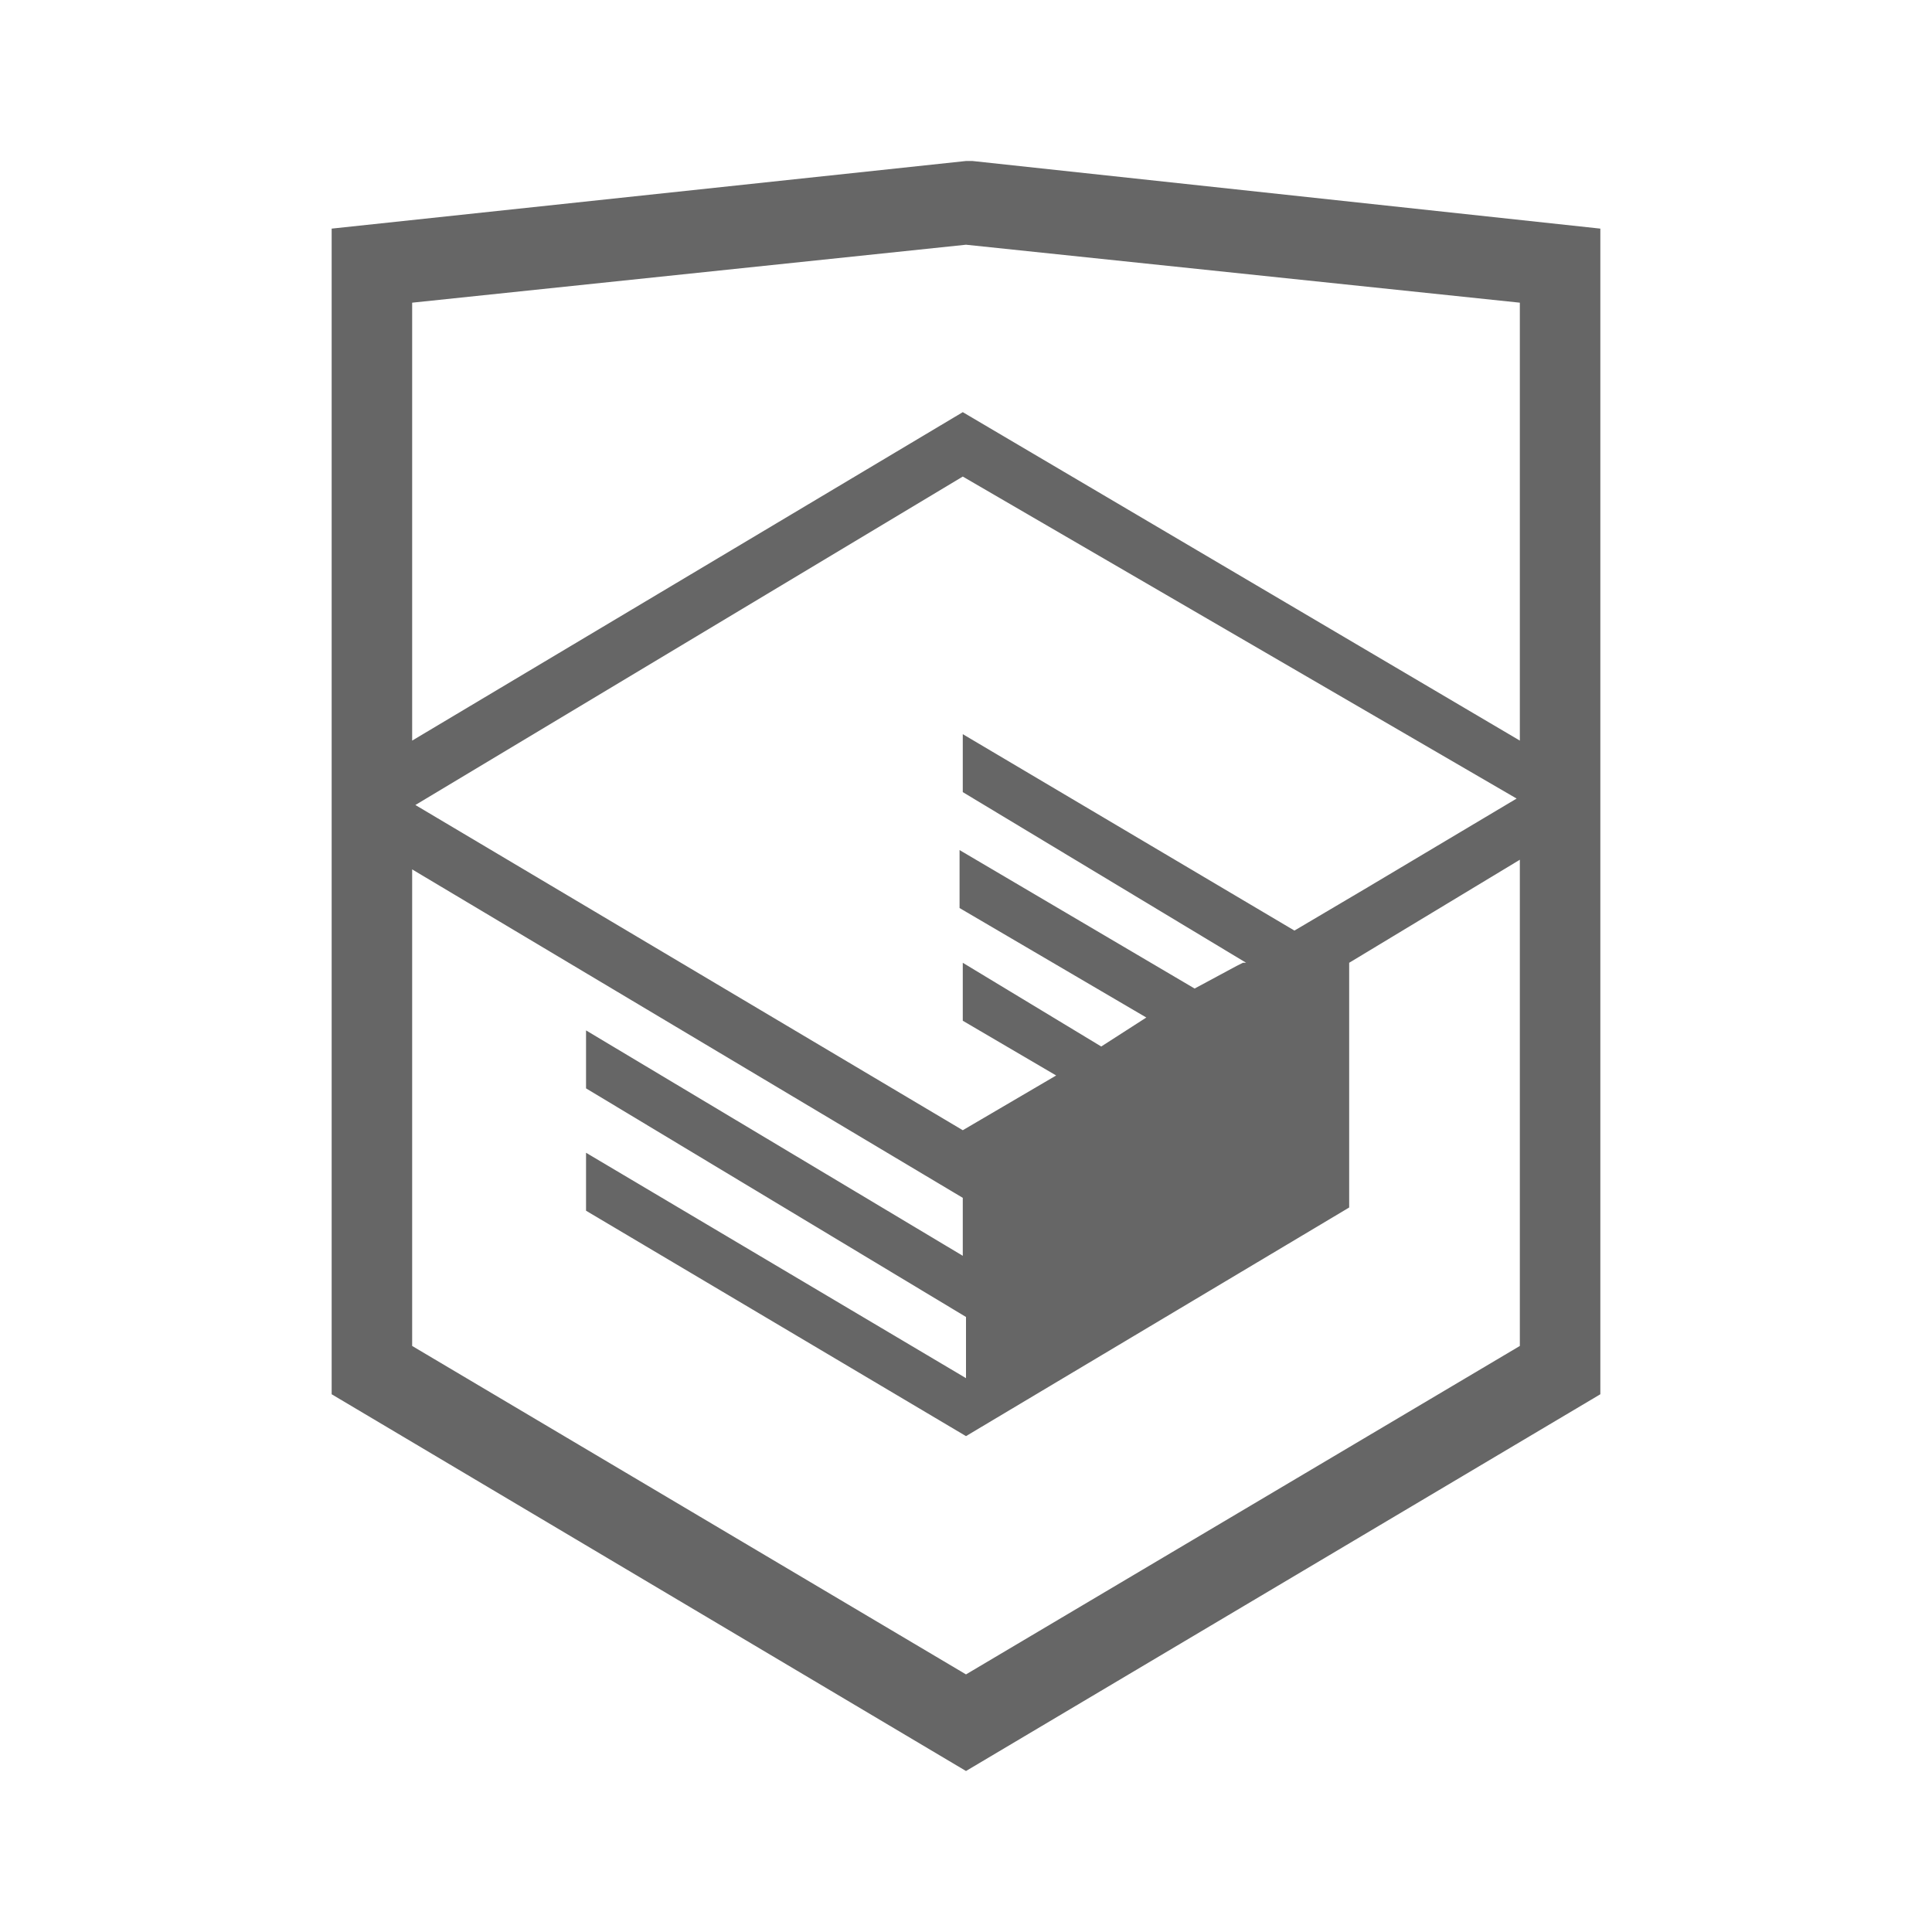
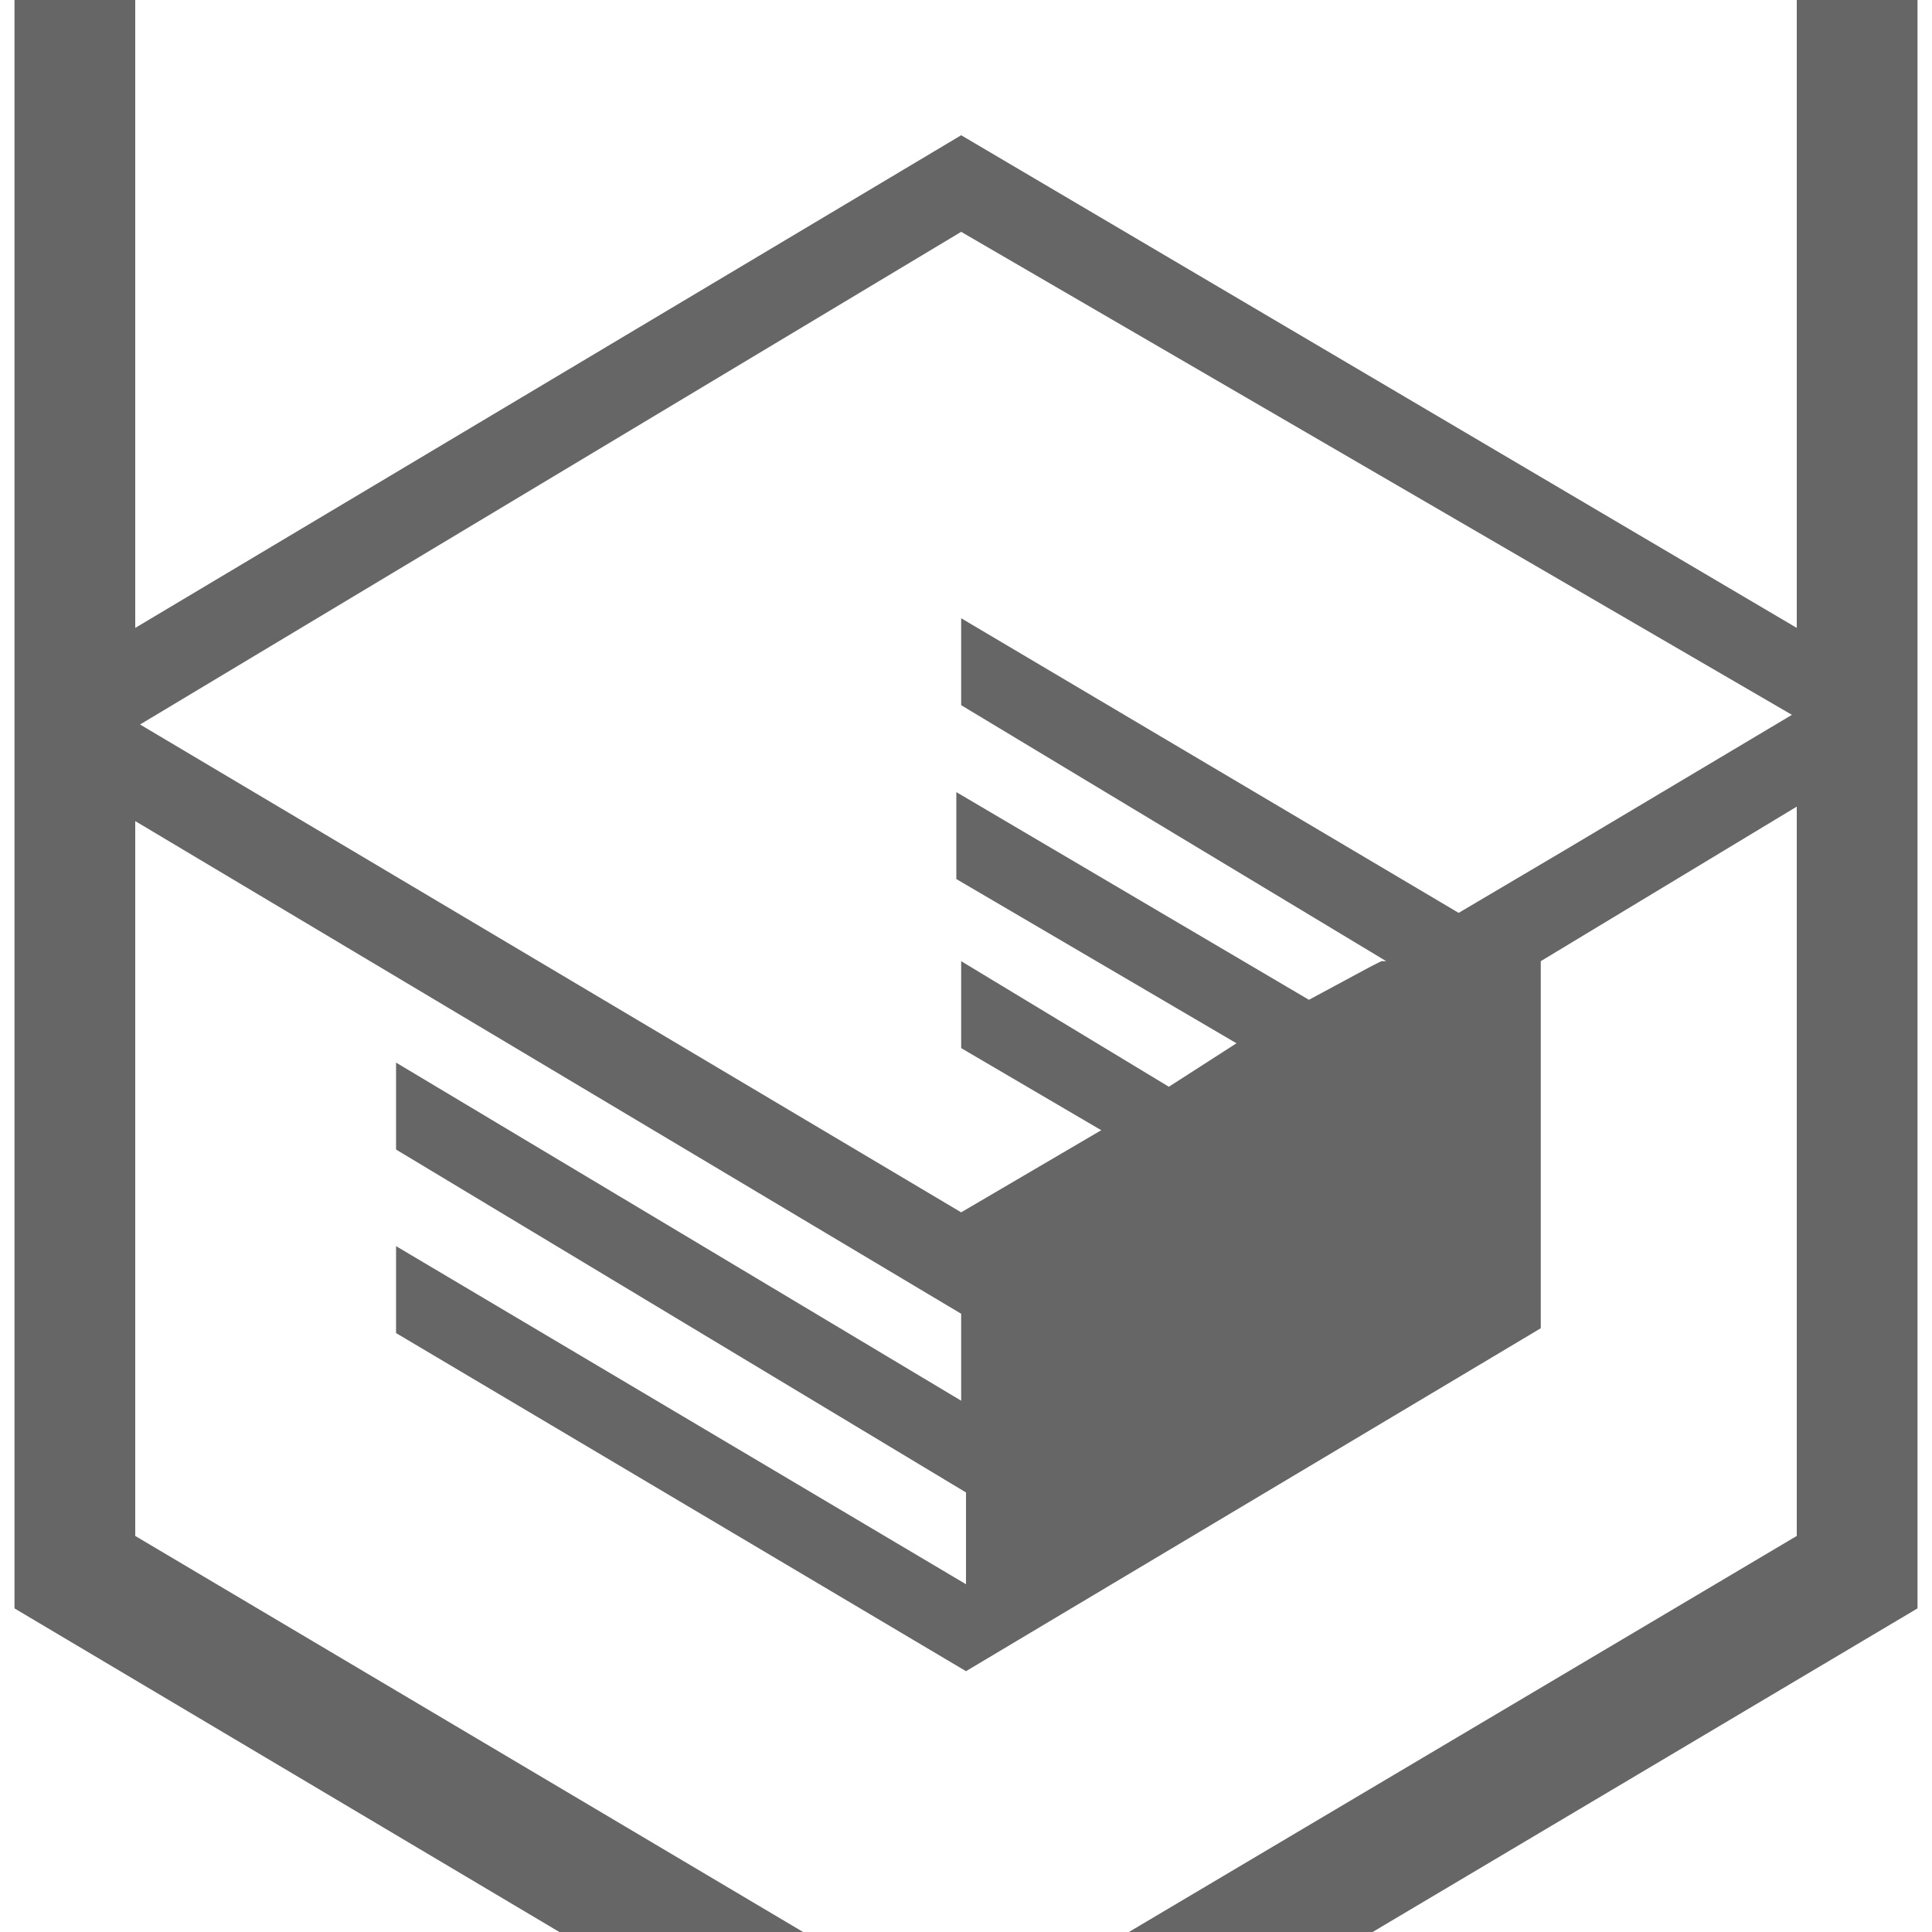
- <svg xmlns="http://www.w3.org/2000/svg" viewBox="0 0 60 60">
+ <svg xmlns="http://www.w3.org/2000/svg" viewBox="10 10 40 40">
  <path fill="#666" d="M30.2 5H30L10.3 7.1v36.2L30 55l19.7-11.7V7.1L30.2 5zm17 36.8L30 52 12.8 41.8V27l17.1 10.2V39l-11.7-7v1.8L30 40.9v1.9l-11.8-7v1.8l11.8 7 11.9-7.1v-7.6l5.3-3.2v15.1zm-.1-17l-4.7 2.8-2.2 1.3-10.3-6.1v1.8l8.8 5.3h-.1l-.2.1-1.3.7-7.3-4.3v1.8l5.8 3.4-1.4.9-4.3-2.6v1.8l2.9 1.7-2.9 1.7-17-10.1 17-10.2 17.2 10zm.1-1.8L29.9 12.8 12.8 23V9.4L30 7.6l17.2 1.8V23z" />
</svg>
